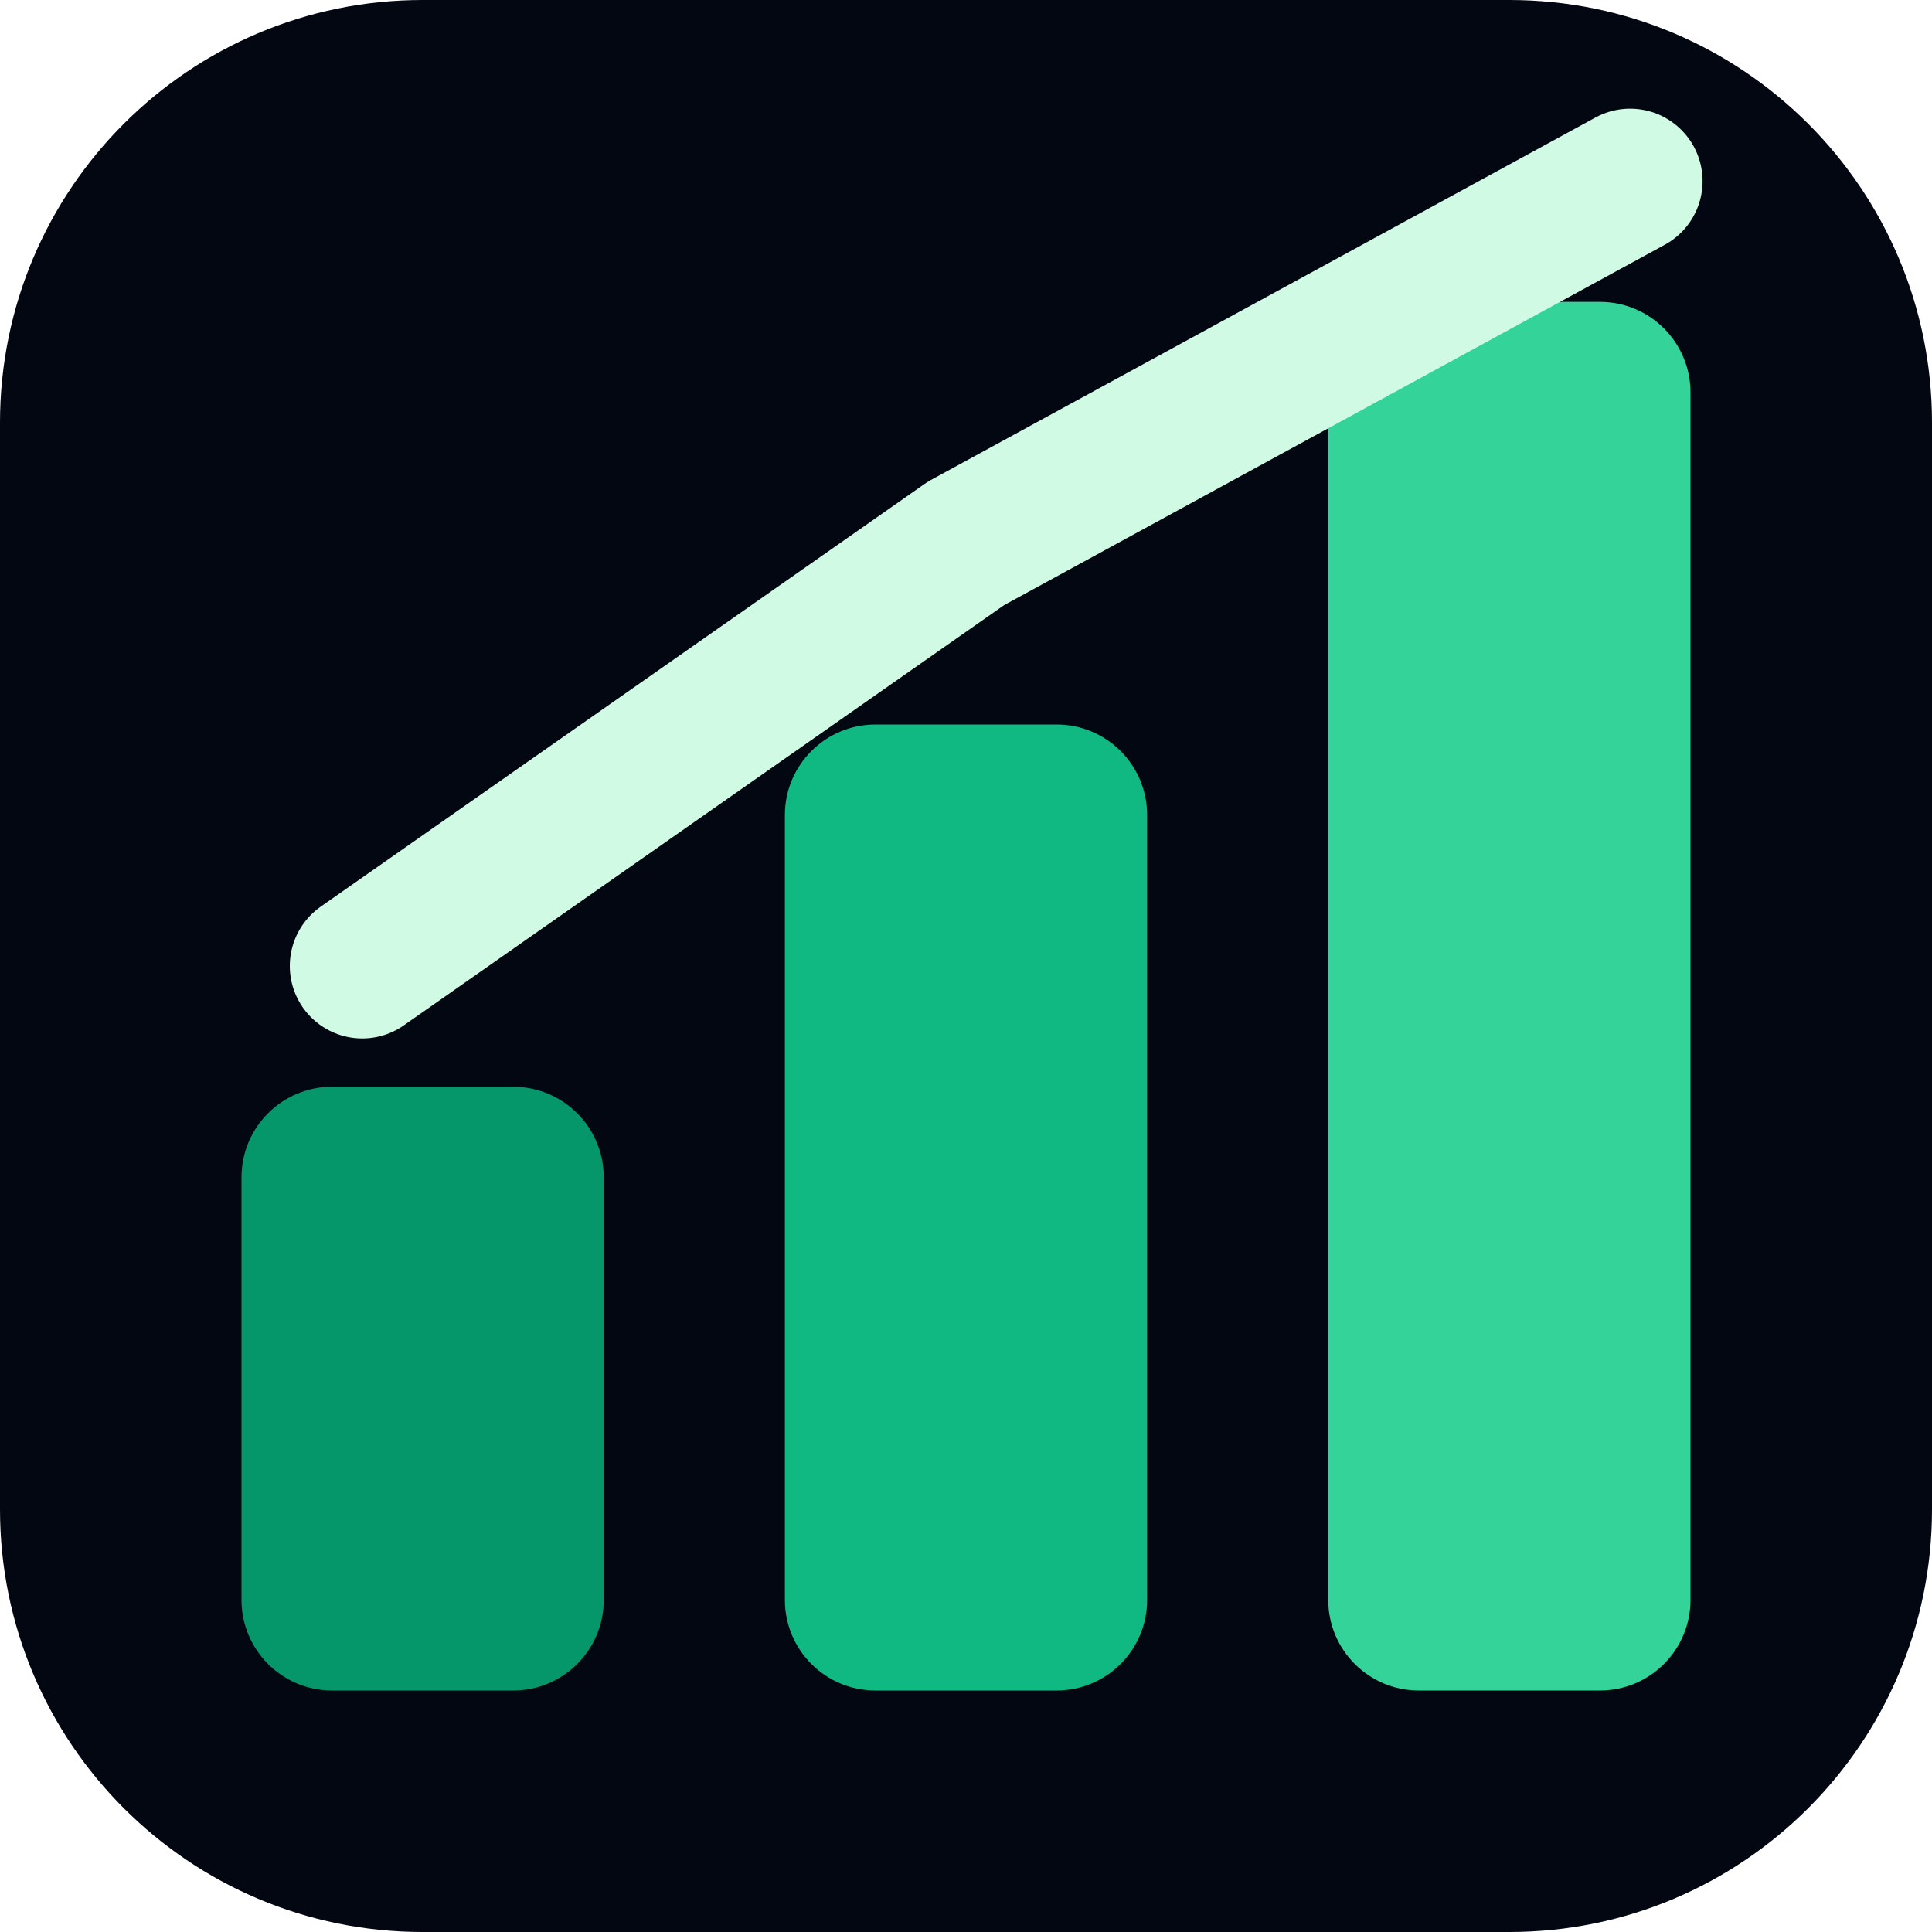
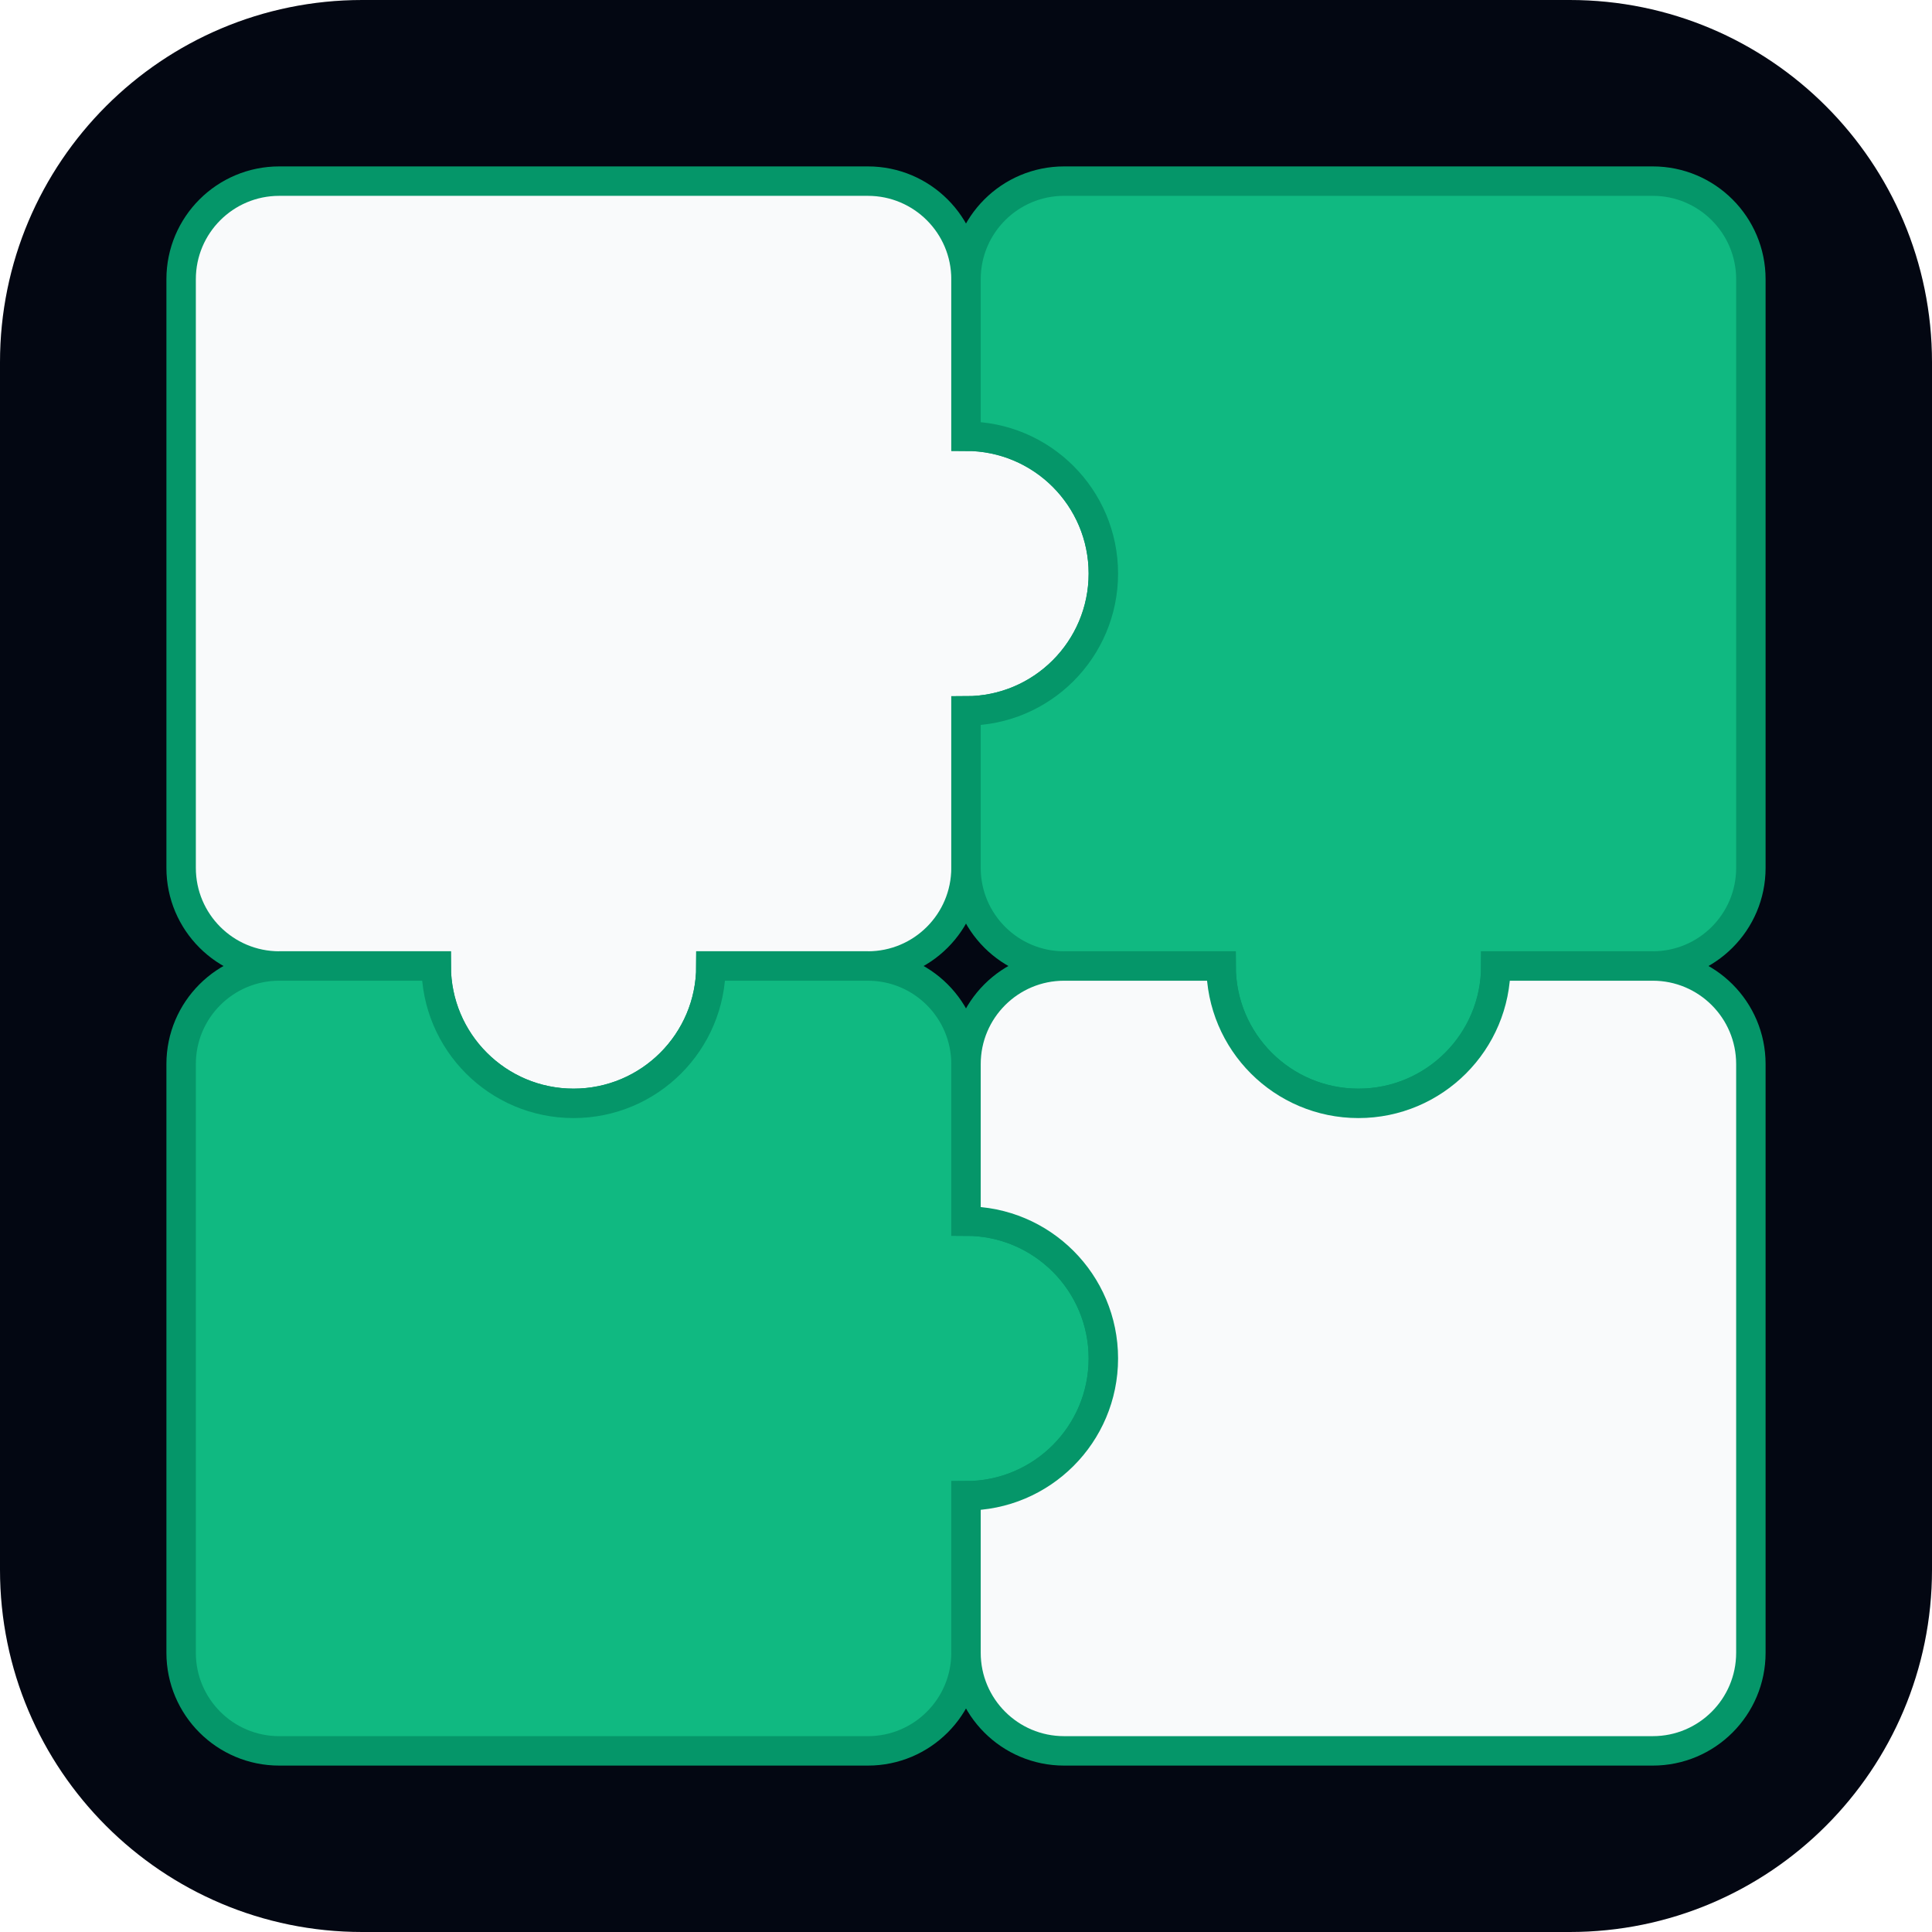
<svg xmlns="http://www.w3.org/2000/svg" viewBox="0 0 32 32">
-   <rect width="32" height="32" rx="7" fill="#030712" />
-   <rect x="4" y="18" width="6" height="10" rx="1.5" fill="#059669" />
-   <rect x="13" y="12" width="6" height="16" rx="1.5" fill="#10b981" />
-   <rect x="22" y="5" width="6" height="23" rx="1.5" fill="#34d399" />
-   <path d="M6 16 L16 9 L27 3" stroke="#d1fae5" stroke-width="2.4" fill="none" stroke-linecap="round" stroke-linejoin="round" />
+   <rect width="32" height="32" rx="6" fill="#030712" />
+   <g transform="translate(3,3) scale(0.1625)">
+     <path d="M10,0 L70,0 A10,10 0 0,1 80,10 L80,26 A14,14 0 0,1 80,54 L80,70 A10,10 0 0,1 70,80 L54,80 A14,14 0 0,1 26,80 L10,80 A10,10 0 0,1 0,70 L0,10 A10,10 0 0,1 10,0 Z" fill="#f9fafb" stroke="#059669" stroke-width="3" />
+     <path d="M90,0 L150,0 A10,10 0 0,1 160,10 L160,70 A10,10 0 0,1 150,80 L134,80 A14,14 0 0,1 106,80 L90,80 A10,10 0 0,1 80,70 L80,54 A14,14 0 0,0 80,26 L80,10 A10,10 0 0,1 90,0 Z" fill="#10b981" stroke="#059669" stroke-width="3" />
+     <path d="M10,80 L26,80 A14,14 0 0,0 54,80 L70,80 A10,10 0 0,1 80,90 L80,106 A14,14 0 0,1 80,134 L80,150 A10,10 0 0,1 70,160 L10,160 A10,10 0 0,1 0,150 L0,90 A10,10 0 0,1 10,80 Z" fill="#10b981" stroke="#059669" stroke-width="3" />
+     <path d="M90,80 L106,80 A14,14 0 0,0 134,80 L150,80 A10,10 0 0,1 160,90 L160,150 A10,10 0 0,1 150,160 L90,160 A10,10 0 0,1 80,150 L80,134 A14,14 0 0,0 80,106 L80,90 A10,10 0 0,1 90,80 Z" fill="#f9fafb" stroke="#059669" stroke-width="3" />
+   </g>
</svg>
